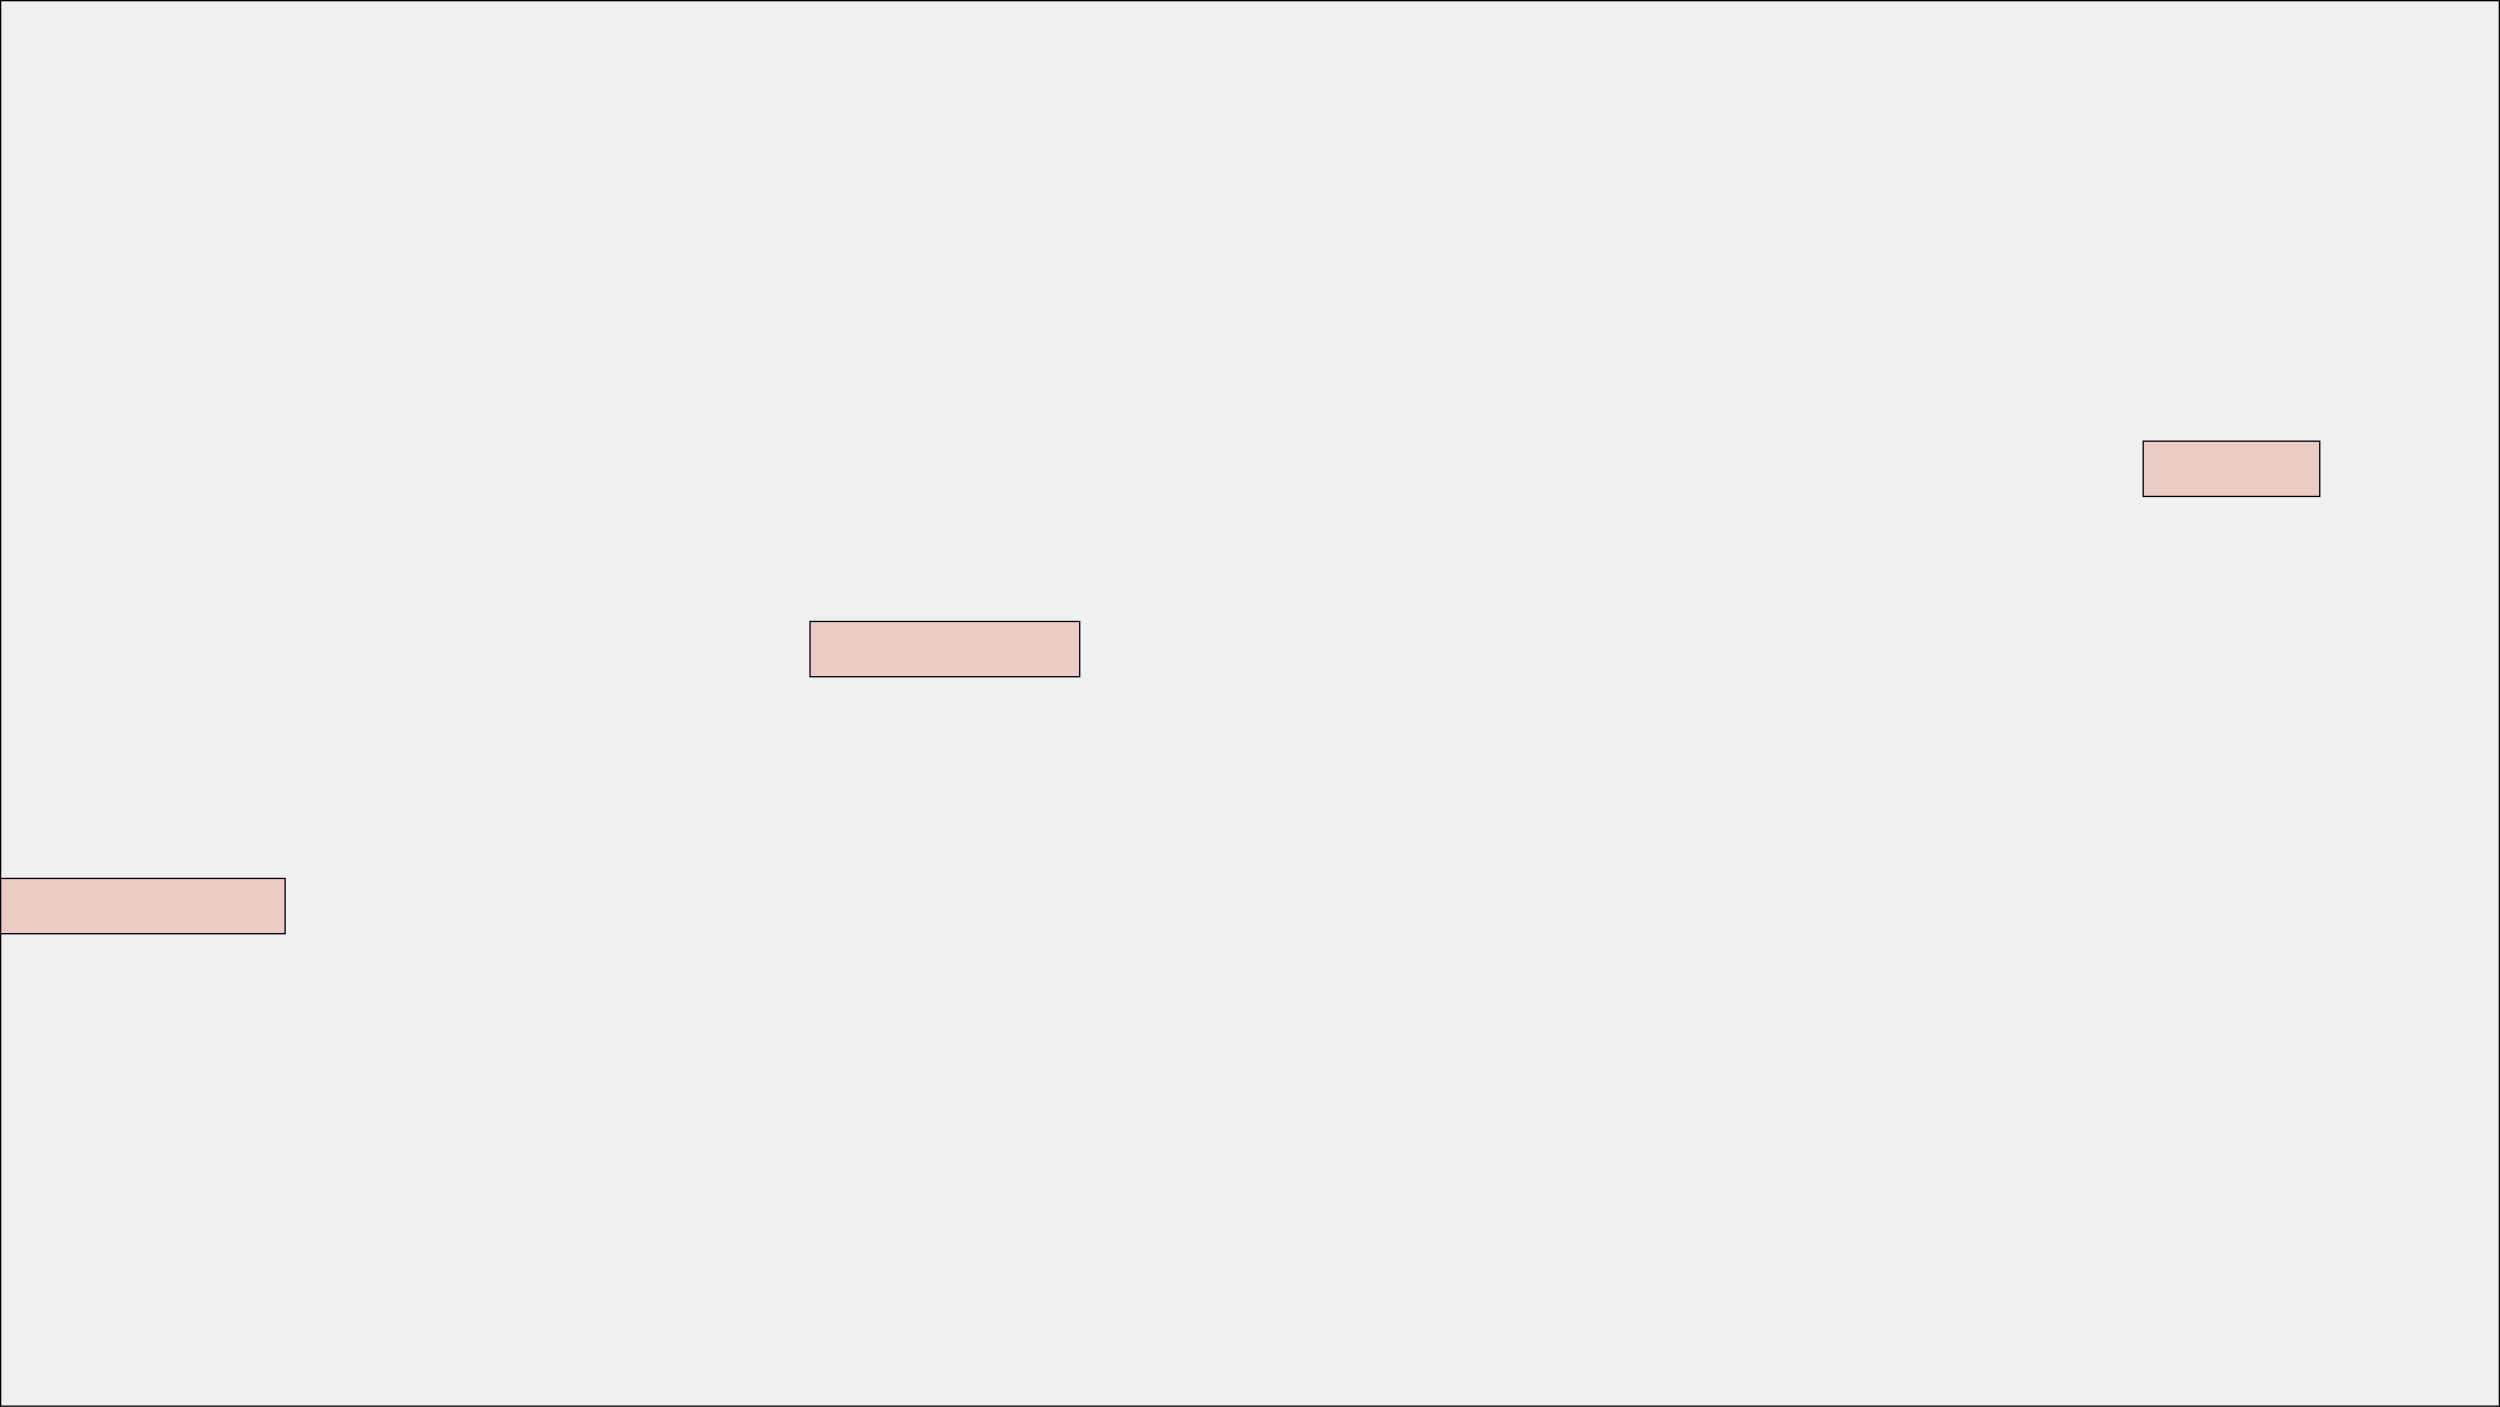
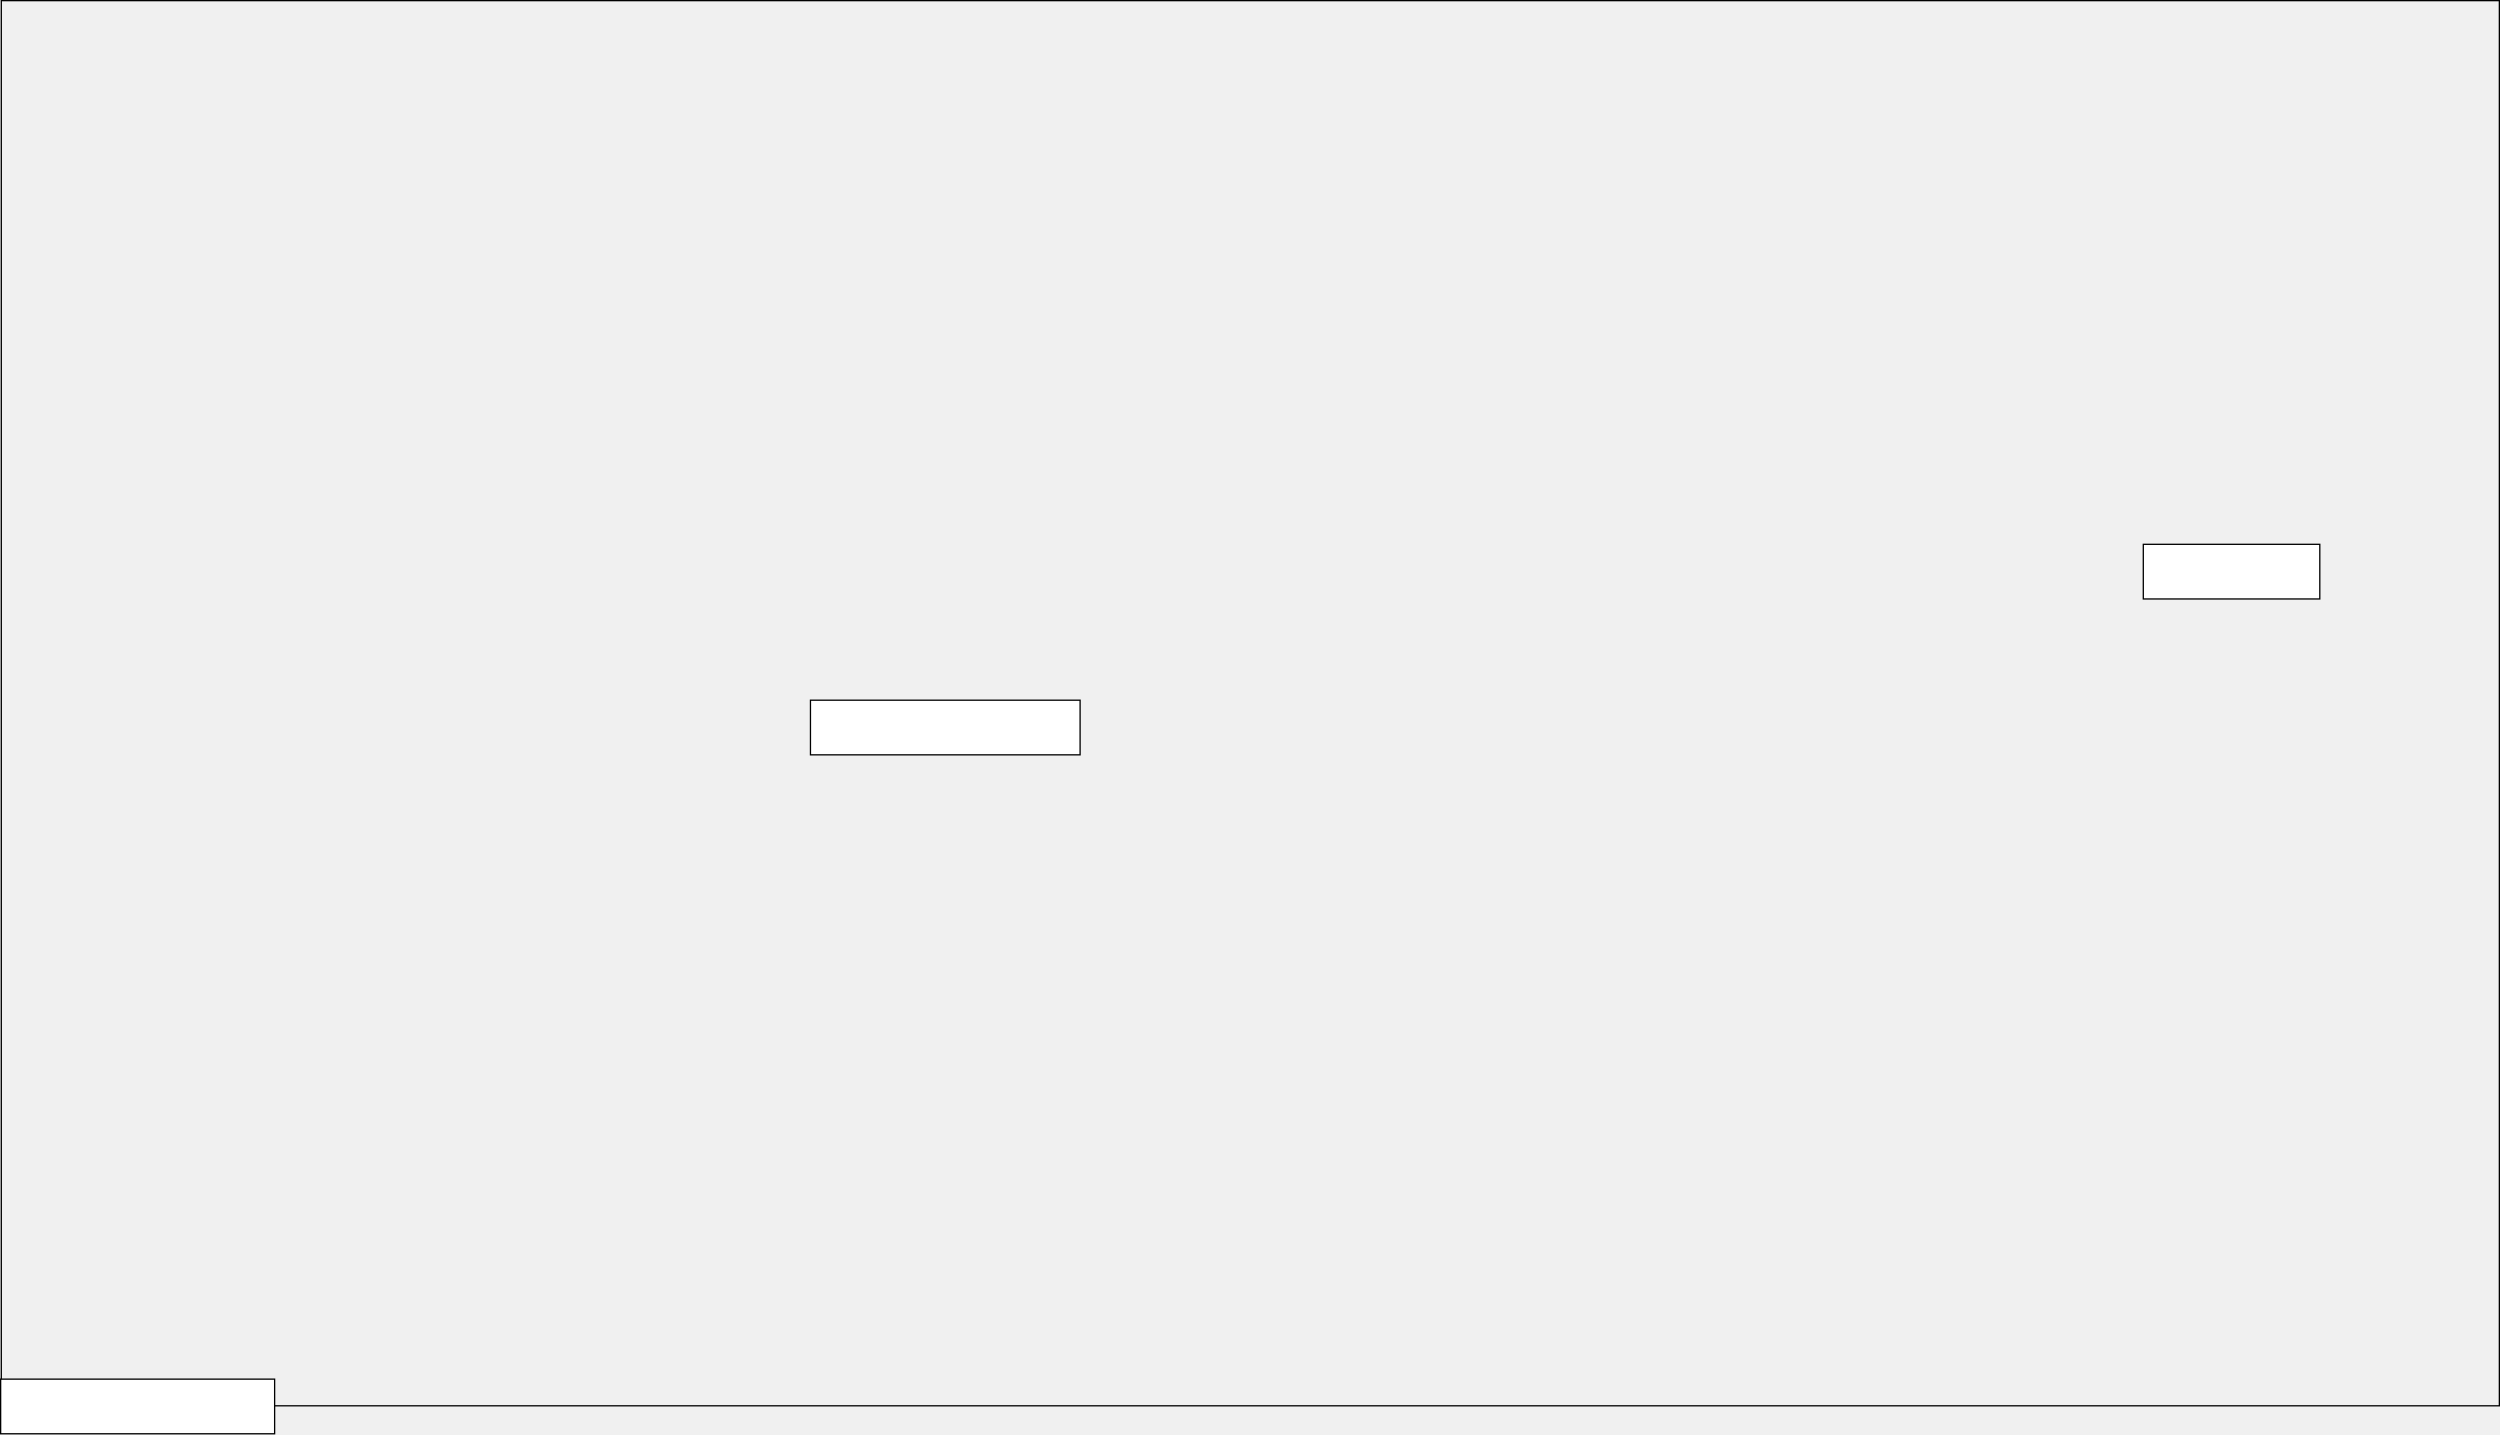
- <svg xmlns="http://www.w3.org/2000/svg" width="1921" height="1081" viewBox="0 0 1921 1081">
-   <rect x="0.5" y="0.5" width="1920" height="1080" style="fill:none;stroke:#000;stroke-miterlimit:10" />
-   <rect x="0.5" y="675" width="218.58" height="42.46" style="fill:#eacbc6;stroke:#000;stroke-miterlimit:10" />
-   <rect x="622.42" y="477.54" width="207.24" height="42.46" style="fill:#eacbc6;stroke:#000;stroke-miterlimit:10" />
-   <rect x="1646.84" y="339" width="135.66" height="42.46" style="fill:#eacbc6;stroke:#000;stroke-miterlimit:10" />
+ <svg xmlns="http://www.w3.org/2000/svg" width="1921.5" height="1102.5" viewBox="0 0 1921.5 1102.5">
+   <rect x="1" y="0.5" width="1920" height="1080" style="fill:none;stroke:#000;stroke-miterlimit:10" />
+   <rect x="0.5" y="1060" width="210.58" height="42" style="fill:#fff;stroke:#000;stroke-miterlimit:10" />
+   <rect x="622.92" y="538.17" width="207.24" height="42" style="fill:#fff;stroke:#000;stroke-miterlimit:10" />
+   <rect x="1647.34" y="418.36" width="135.66" height="42" style="fill:#fff;stroke:#000;stroke-miterlimit:10" />
</svg>
